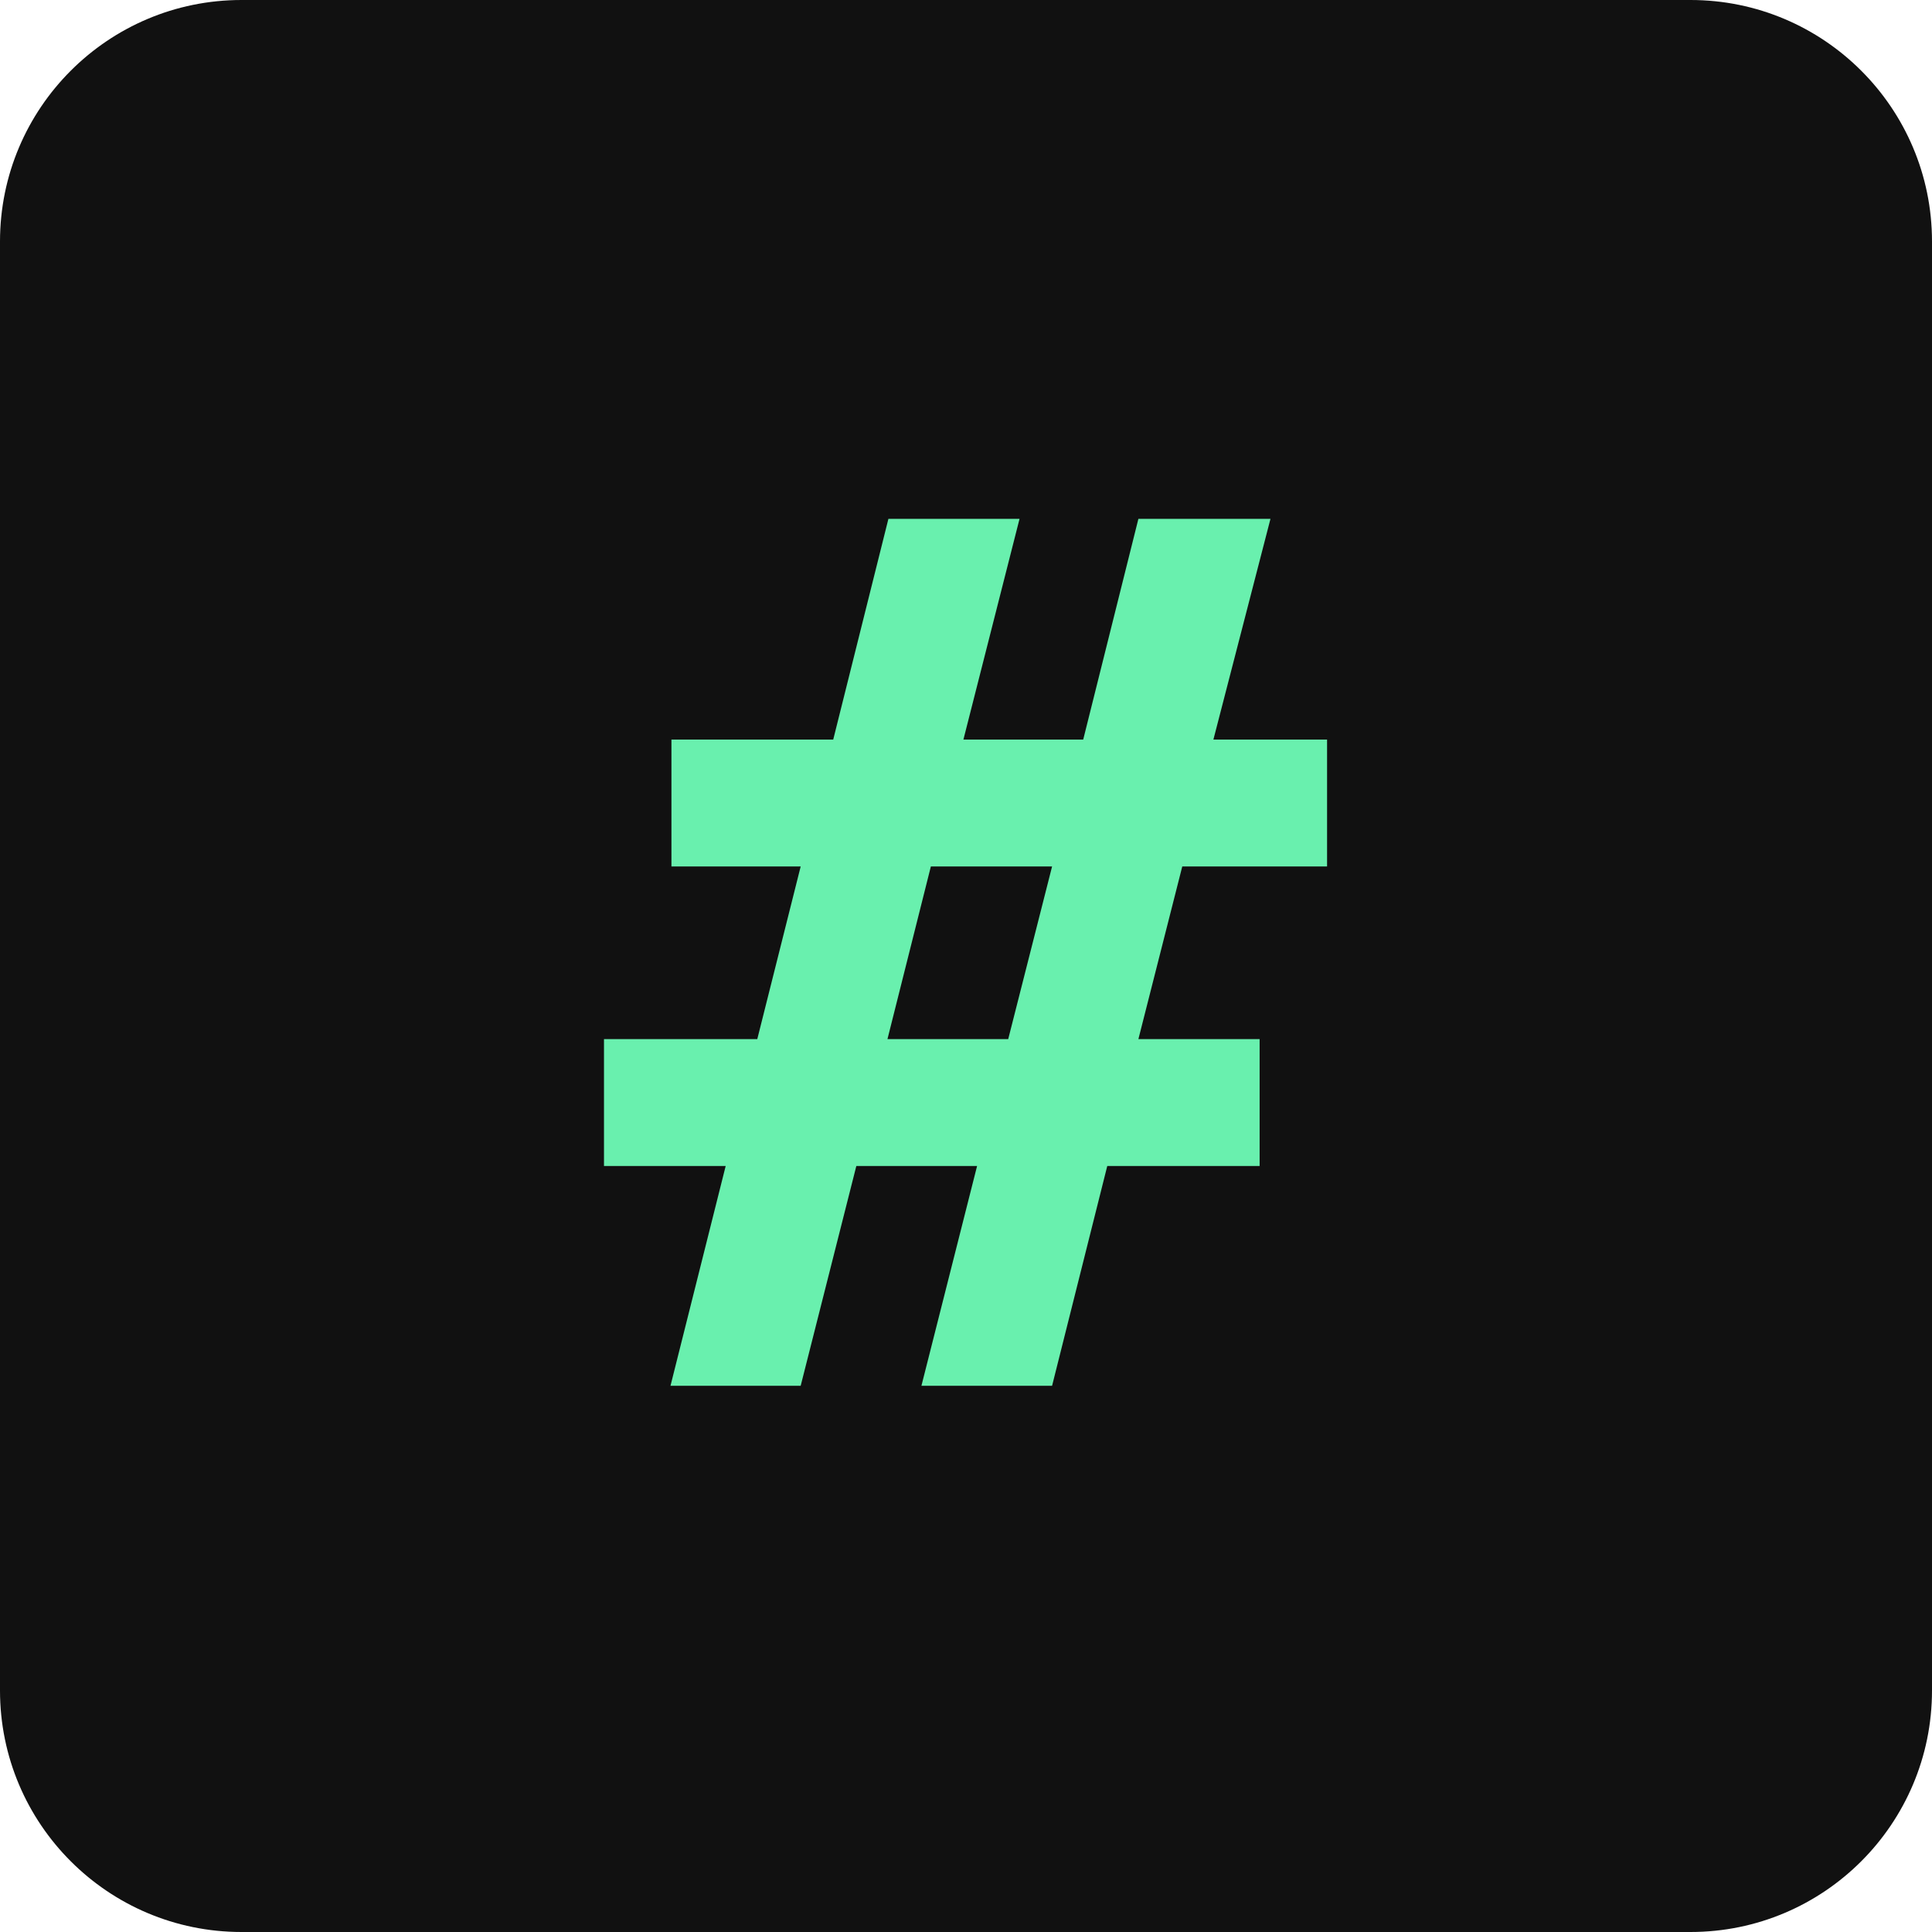
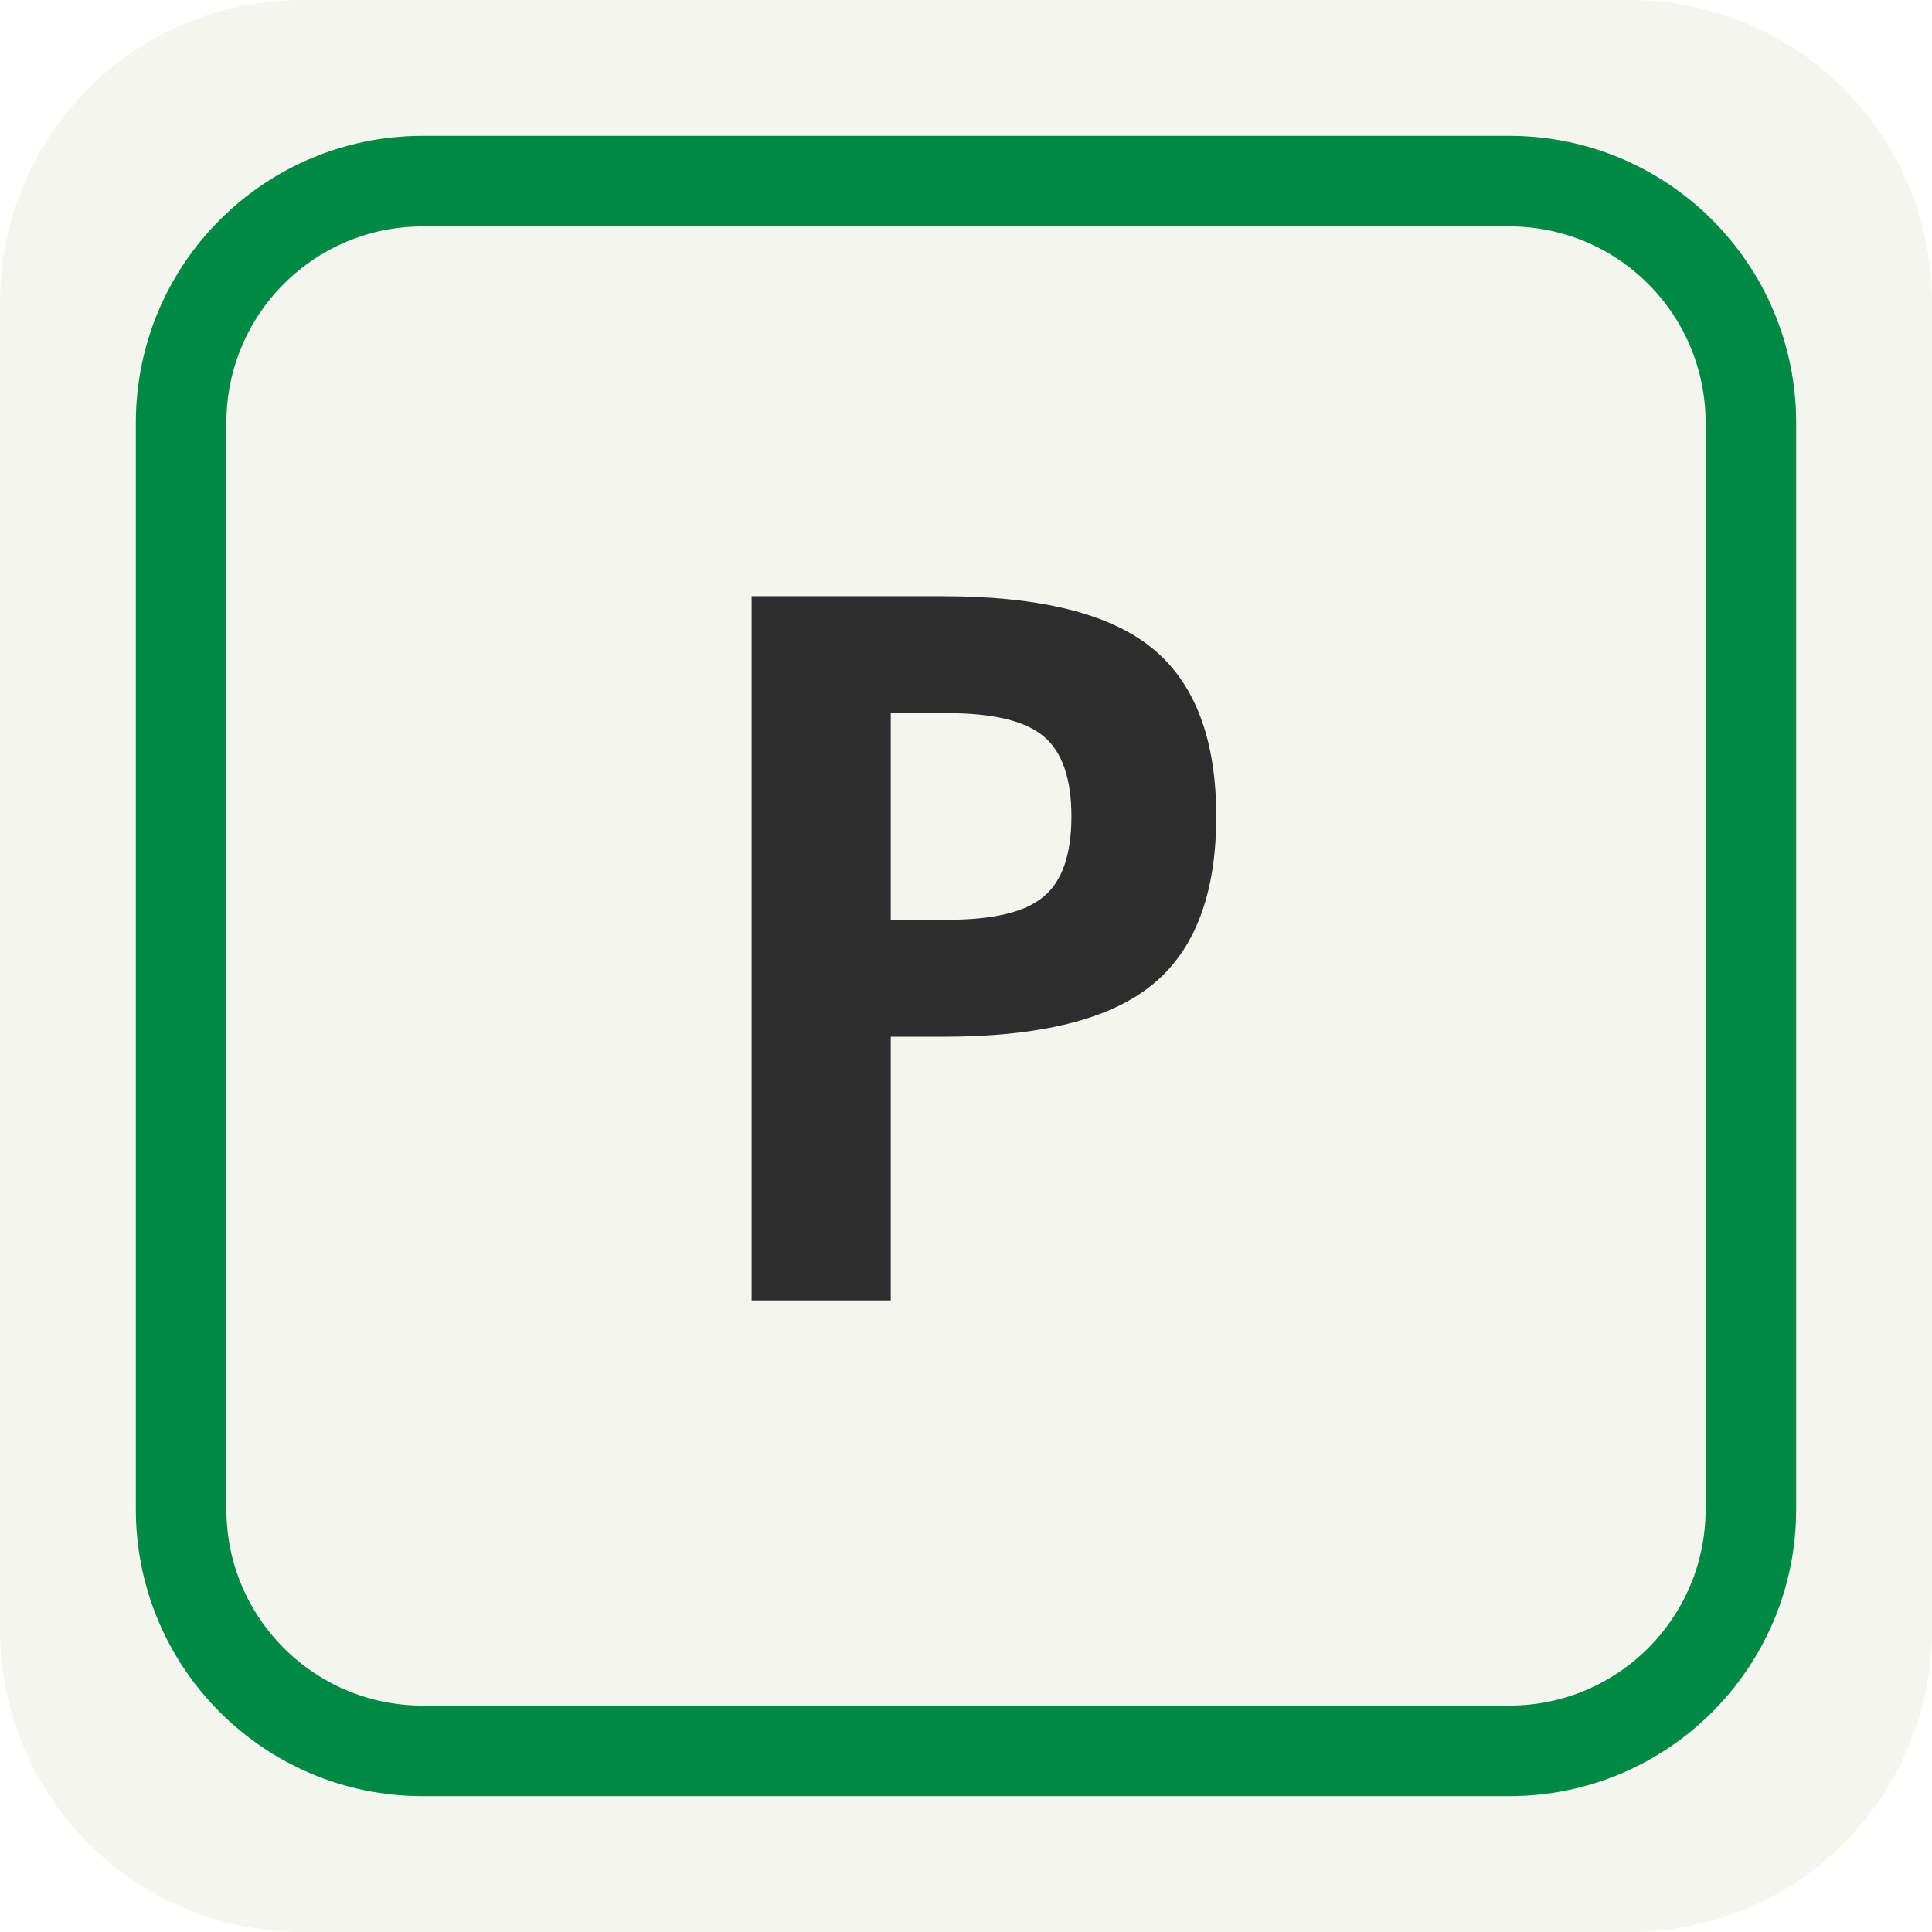
<svg xmlns="http://www.w3.org/2000/svg" viewBox="0 0 64 64">
-   <rect width="64" height="64" fill="#111111" rx="8" />
-   <text x="50%" y="54%" dominant-baseline="middle" text-anchor="middle" font-family="'JetBrains Mono', monospace" font-weight="700" font-size="40" fill="#69F0AE">#</text>
+   <rect width="64" height="64" rx="10" fill="#f5f5f0" />
+   <rect x="6" y="6" width="52" height="52" rx="8" fill="none" stroke="#008845" stroke-width="3" />
+   <text x="32" y="32" font-family="'JetBrains Mono', ui-monospace, monospace" font-weight="700" font-size="32" fill="#2E2E2E" text-anchor="middle" dominant-baseline="central">P</text>
</svg>
